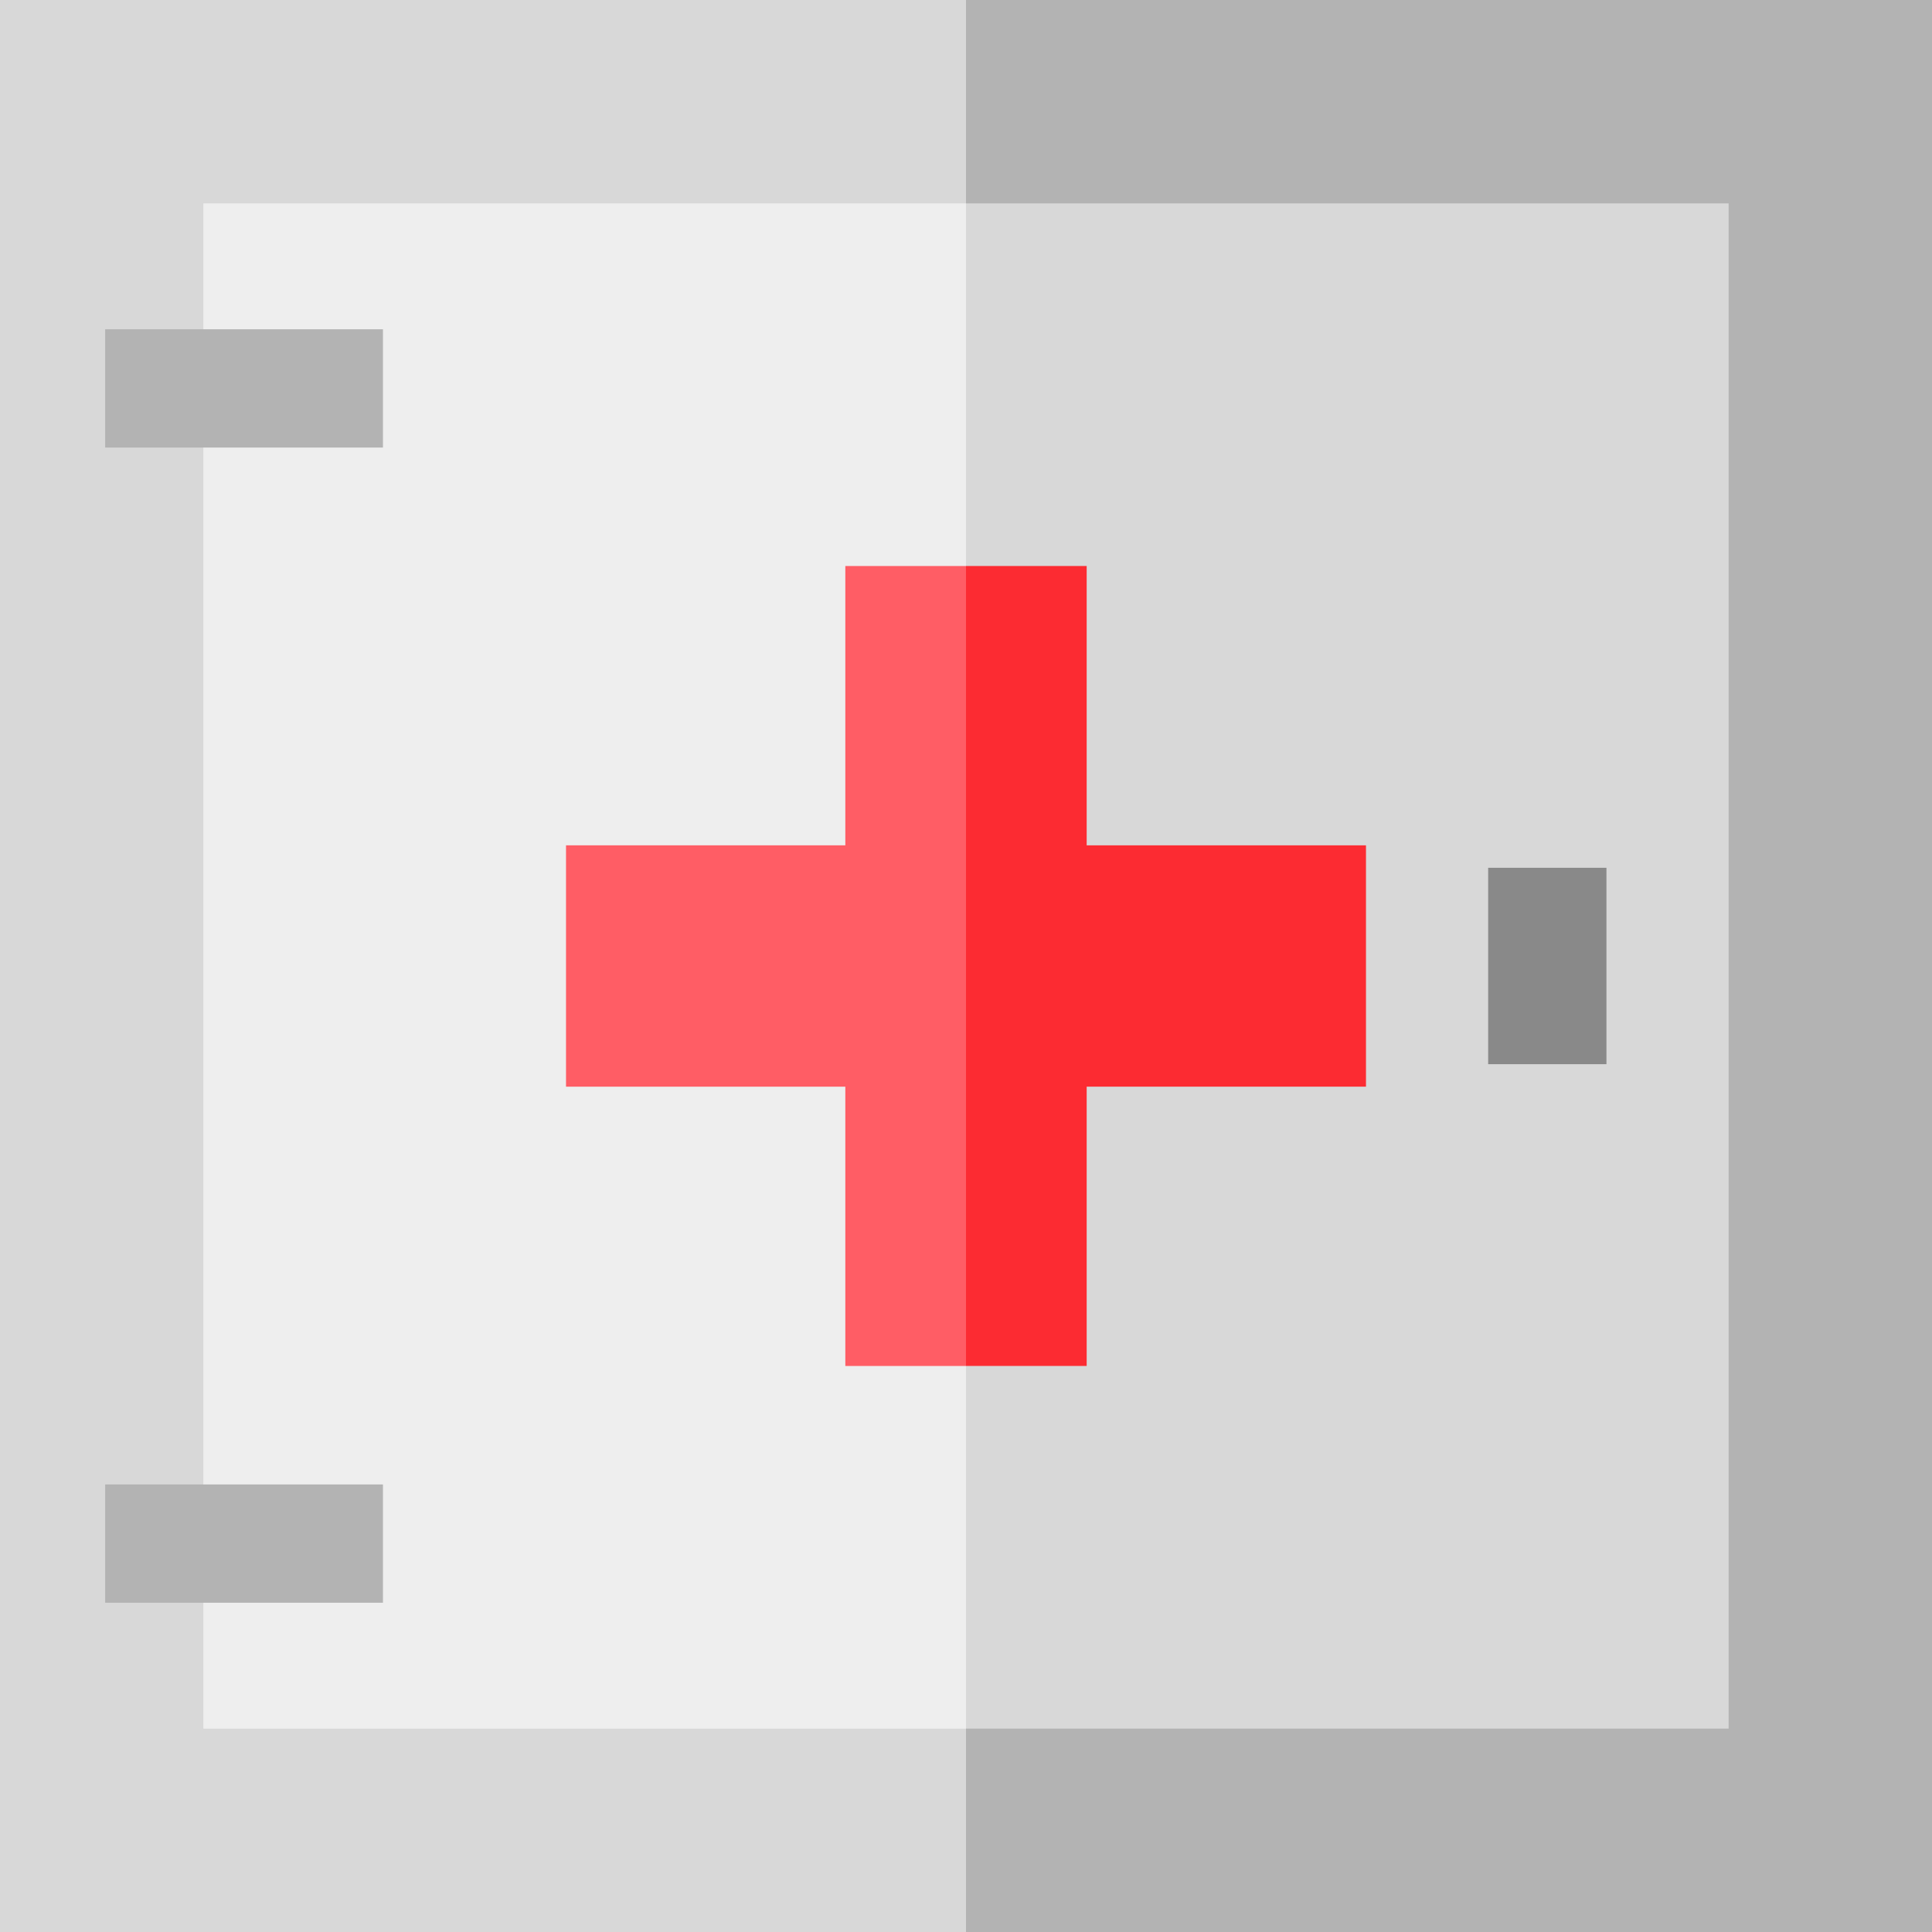
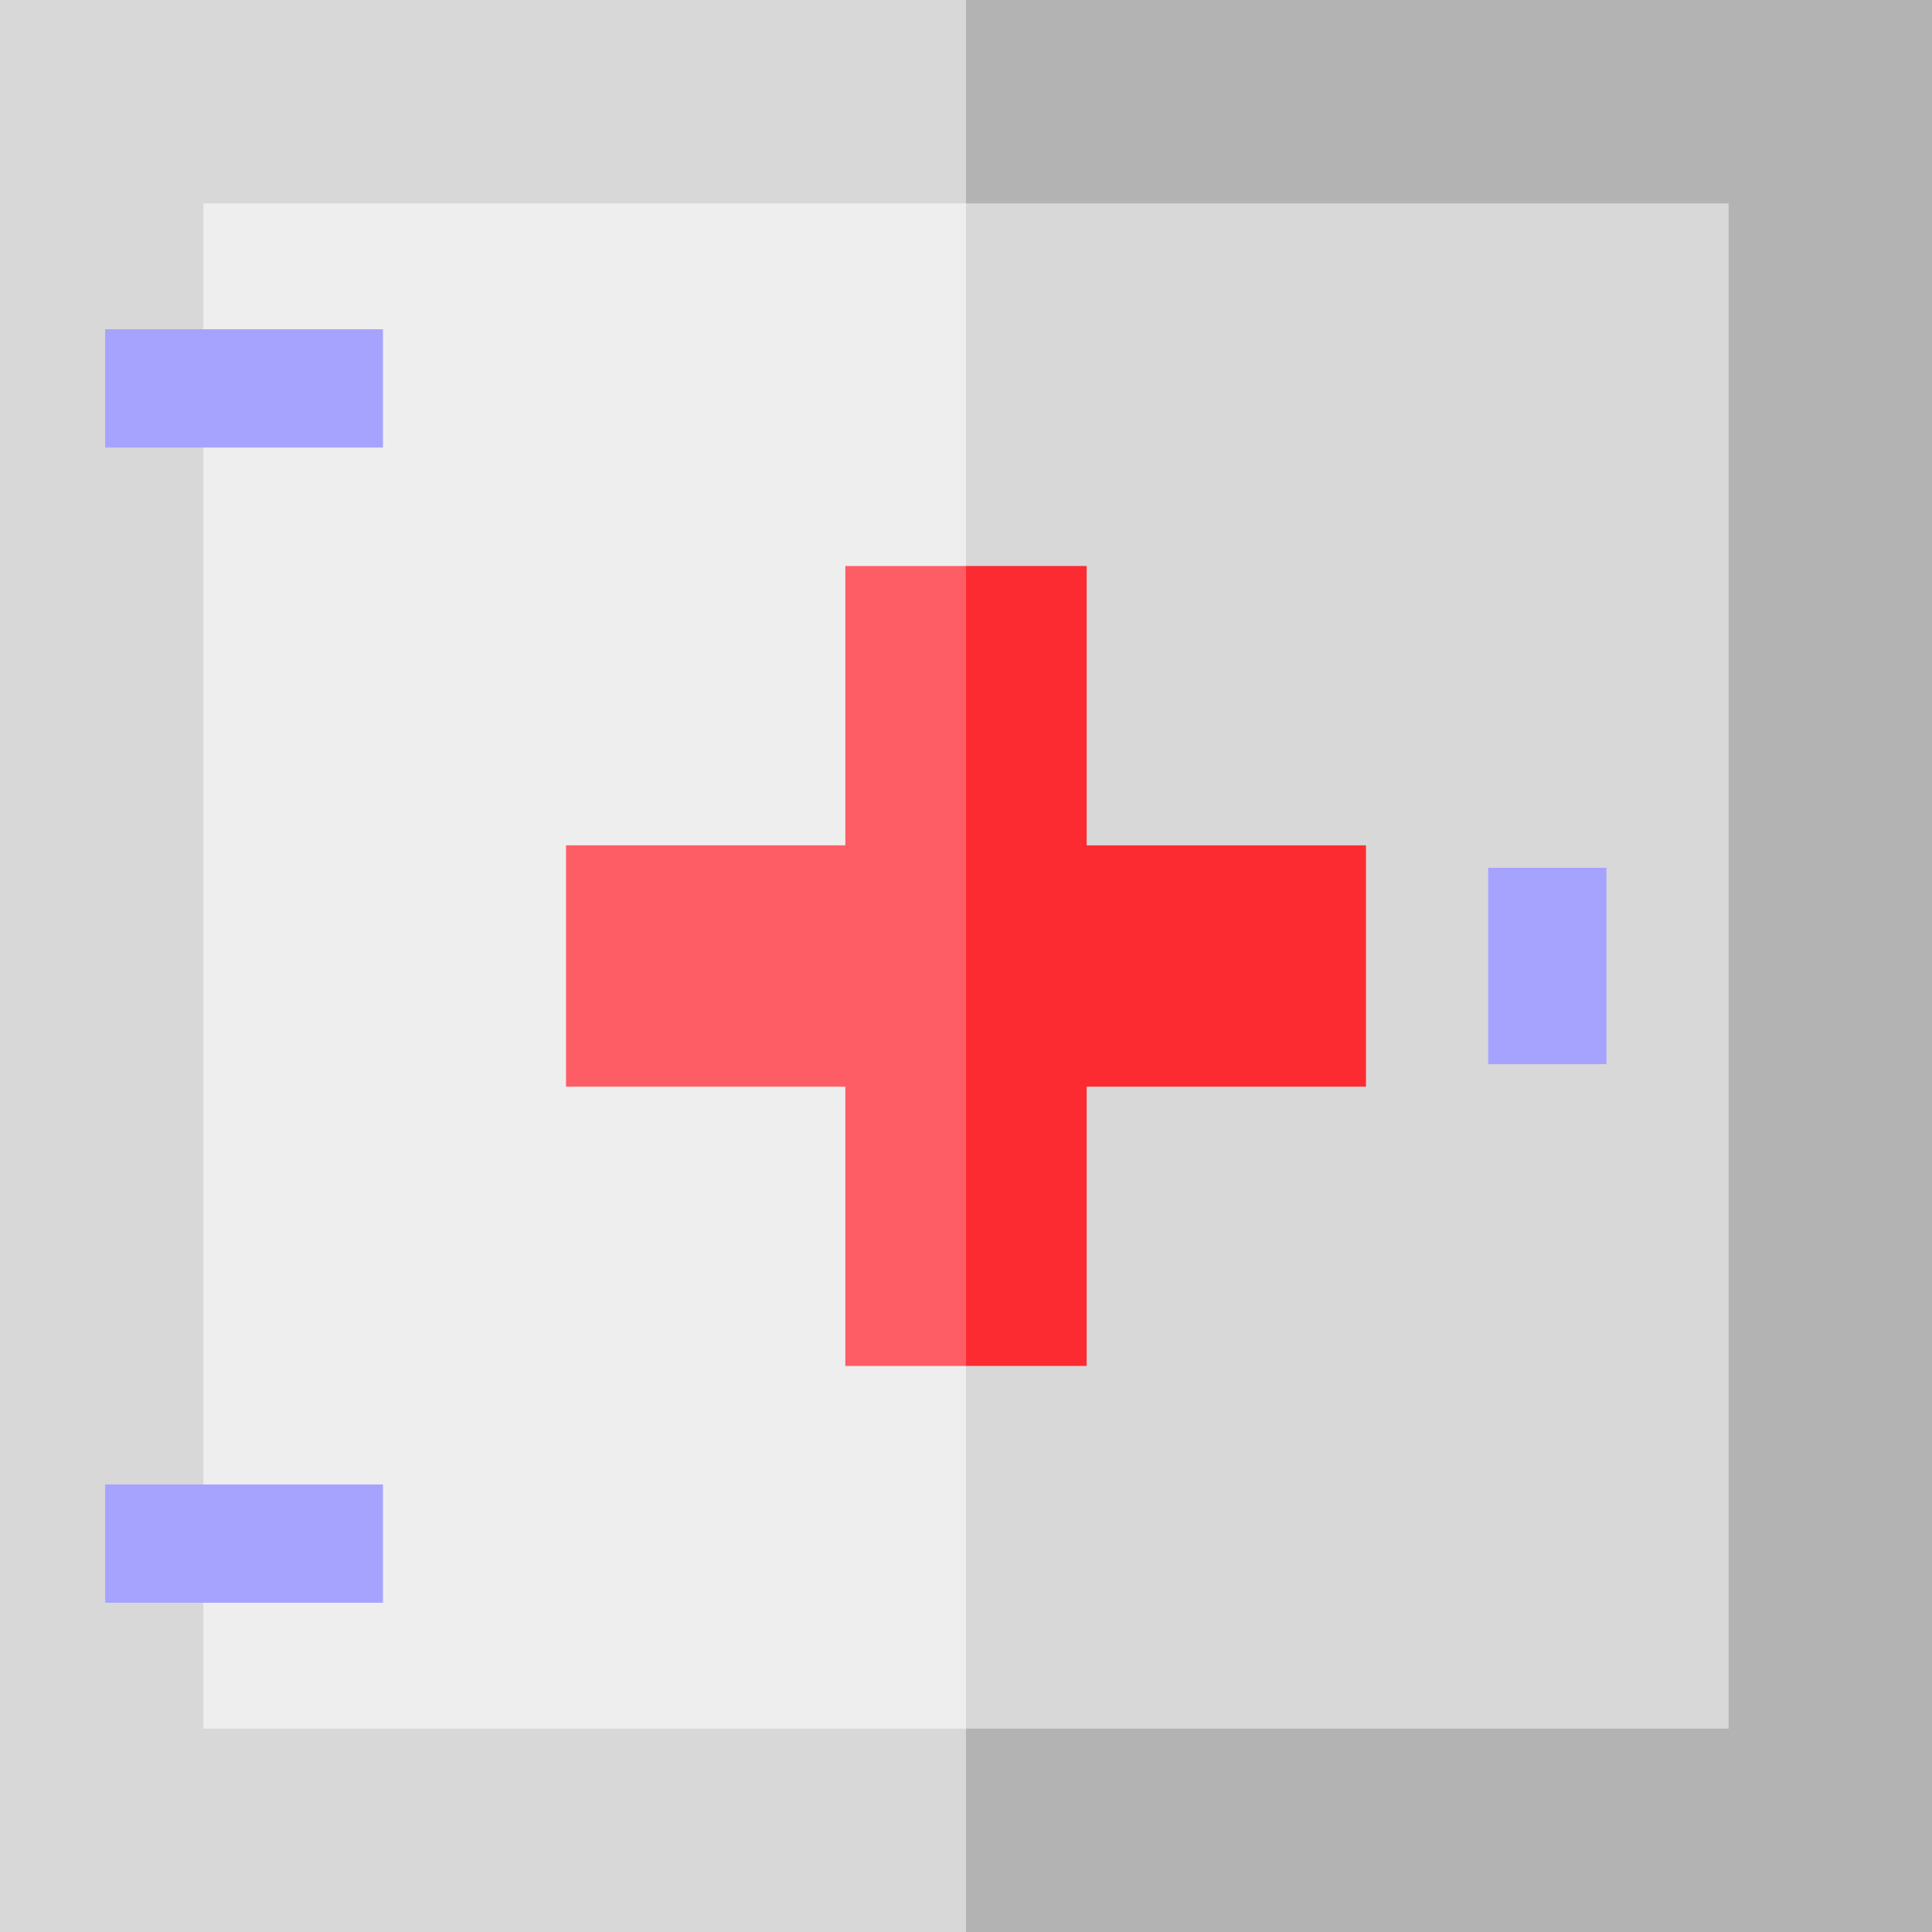
<svg xmlns="http://www.w3.org/2000/svg" version="1.1" id="Layer_1" x="0px" y="0px" viewBox="0 0 512 512" style="enable-background:new 0 0 512 512;" xml:space="preserve">
  <polygon style="fill:#B3B3B3;" points="512,0 256,0 235.085,256 256,512 512,512 " />
  <g>
    <polygon style="fill:#D8D8D8;" points="458.102,53.898 256,53.898 235.085,256 256,458.102 458.102,458.102  " />
    <rect style="fill:#D8D8D8;" width="256" height="512" />
  </g>
  <rect x="53.897" y="53.898" style="fill:#EEEEEE;" width="202.104" height="404.208" />
-   <rect x="394.376" y="229.972" style="fill:#898989;" width="31.347" height="52.049" />
+   <rect x="394.376" y="229.972" style="fill:#a6a3ff;" width="31.347" height="52.049" />
  <g>
-     <rect x="27.873" y="87.259" style="fill:#B3B3B3;" width="73.613" height="31.347" />
-     <rect x="27.873" y="393.394" style="fill:#B3B3B3;" width="73.613" height="31.347" />
+     <rect x="27.873" y="87.259" style="fill:#a6a3ff;" width="73.613" height="31.347" />
+     <rect x="27.873" y="393.394" style="fill:#a6a3ff;" width="73.613" height="31.347" />
  </g>
  <polygon style="fill:#FC2B32;" points="287.979,224.021 287.979,150.002 256,150.002 235.085,256 256,361.998 287.979,361.998   287.979,287.979 361.998,287.979 361.998,224.021 " />
  <polygon style="fill:#FF5D65;" points="224.021,150.002 224.021,224.021 150.001,224.021 150.001,287.979 224.021,287.979   224.021,361.998 256,361.998 256,150.002 " />
  <g>
</g>
  <g>
</g>
  <g>
</g>
  <g>
</g>
  <g>
</g>
  <g>
</g>
  <g>
</g>
  <g>
</g>
  <g>
</g>
  <g>
</g>
  <g>
</g>
  <g>
</g>
  <g>
</g>
  <g>
</g>
  <g>
</g>
</svg>
